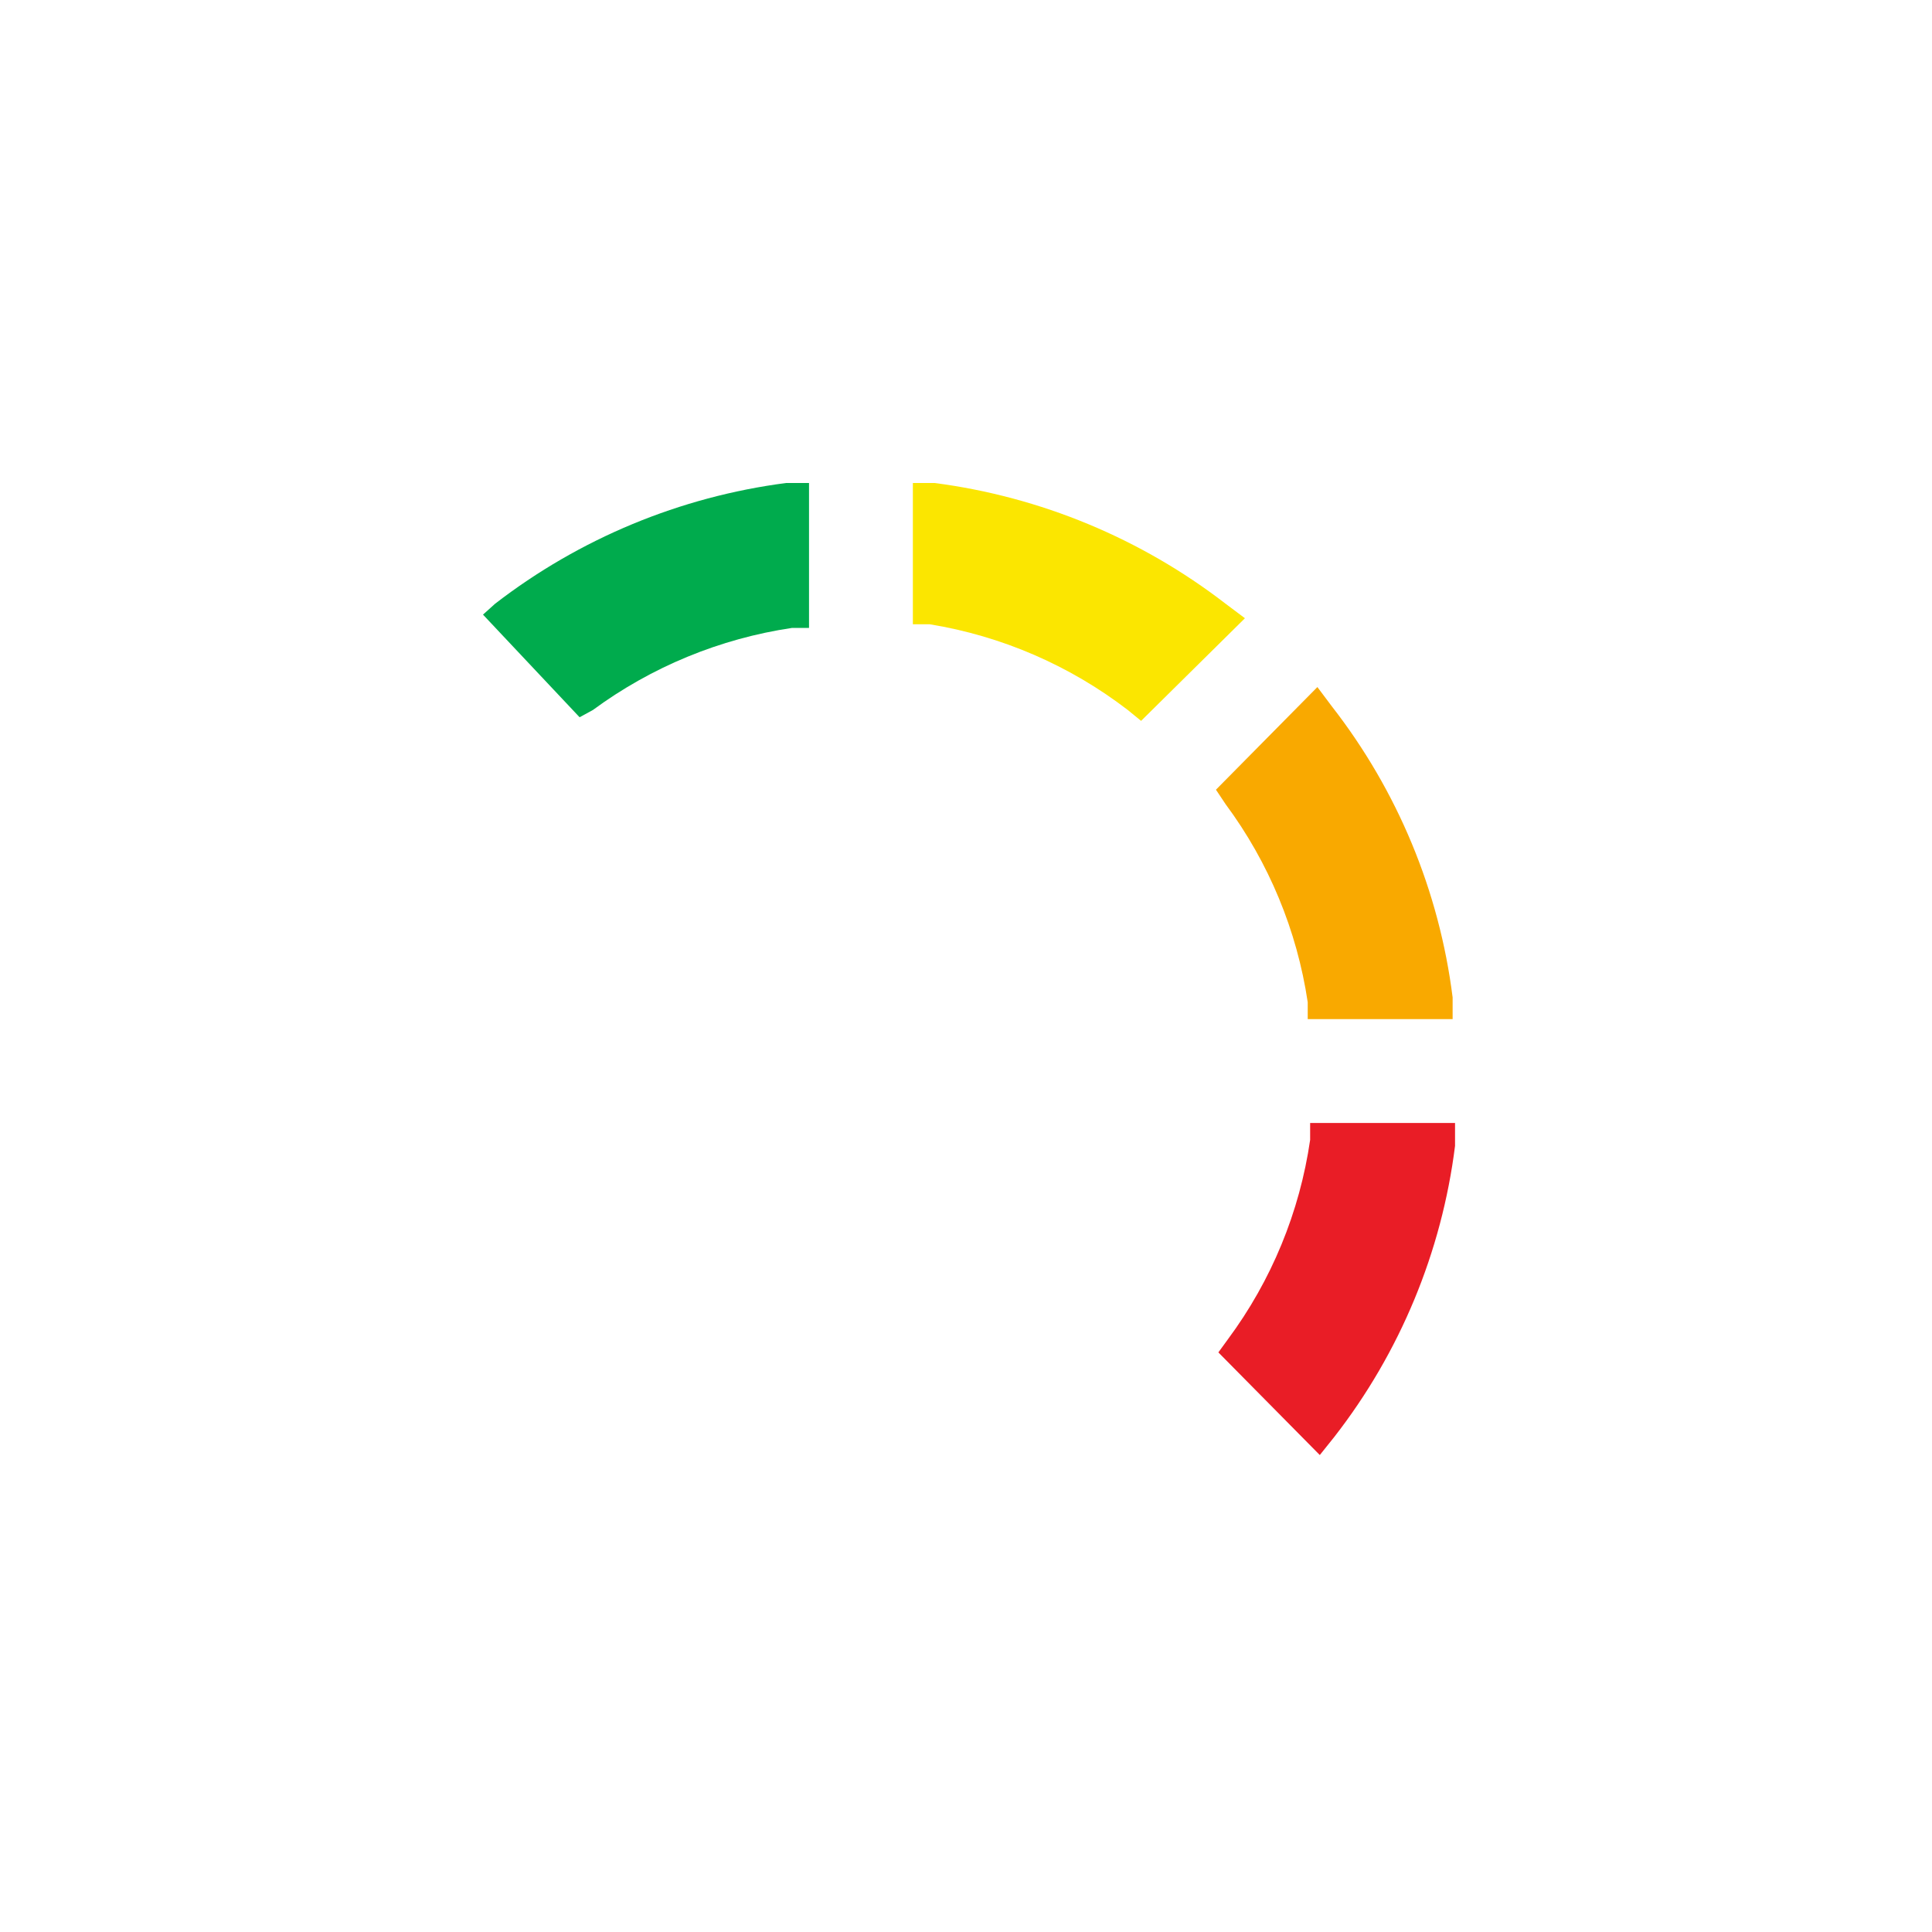
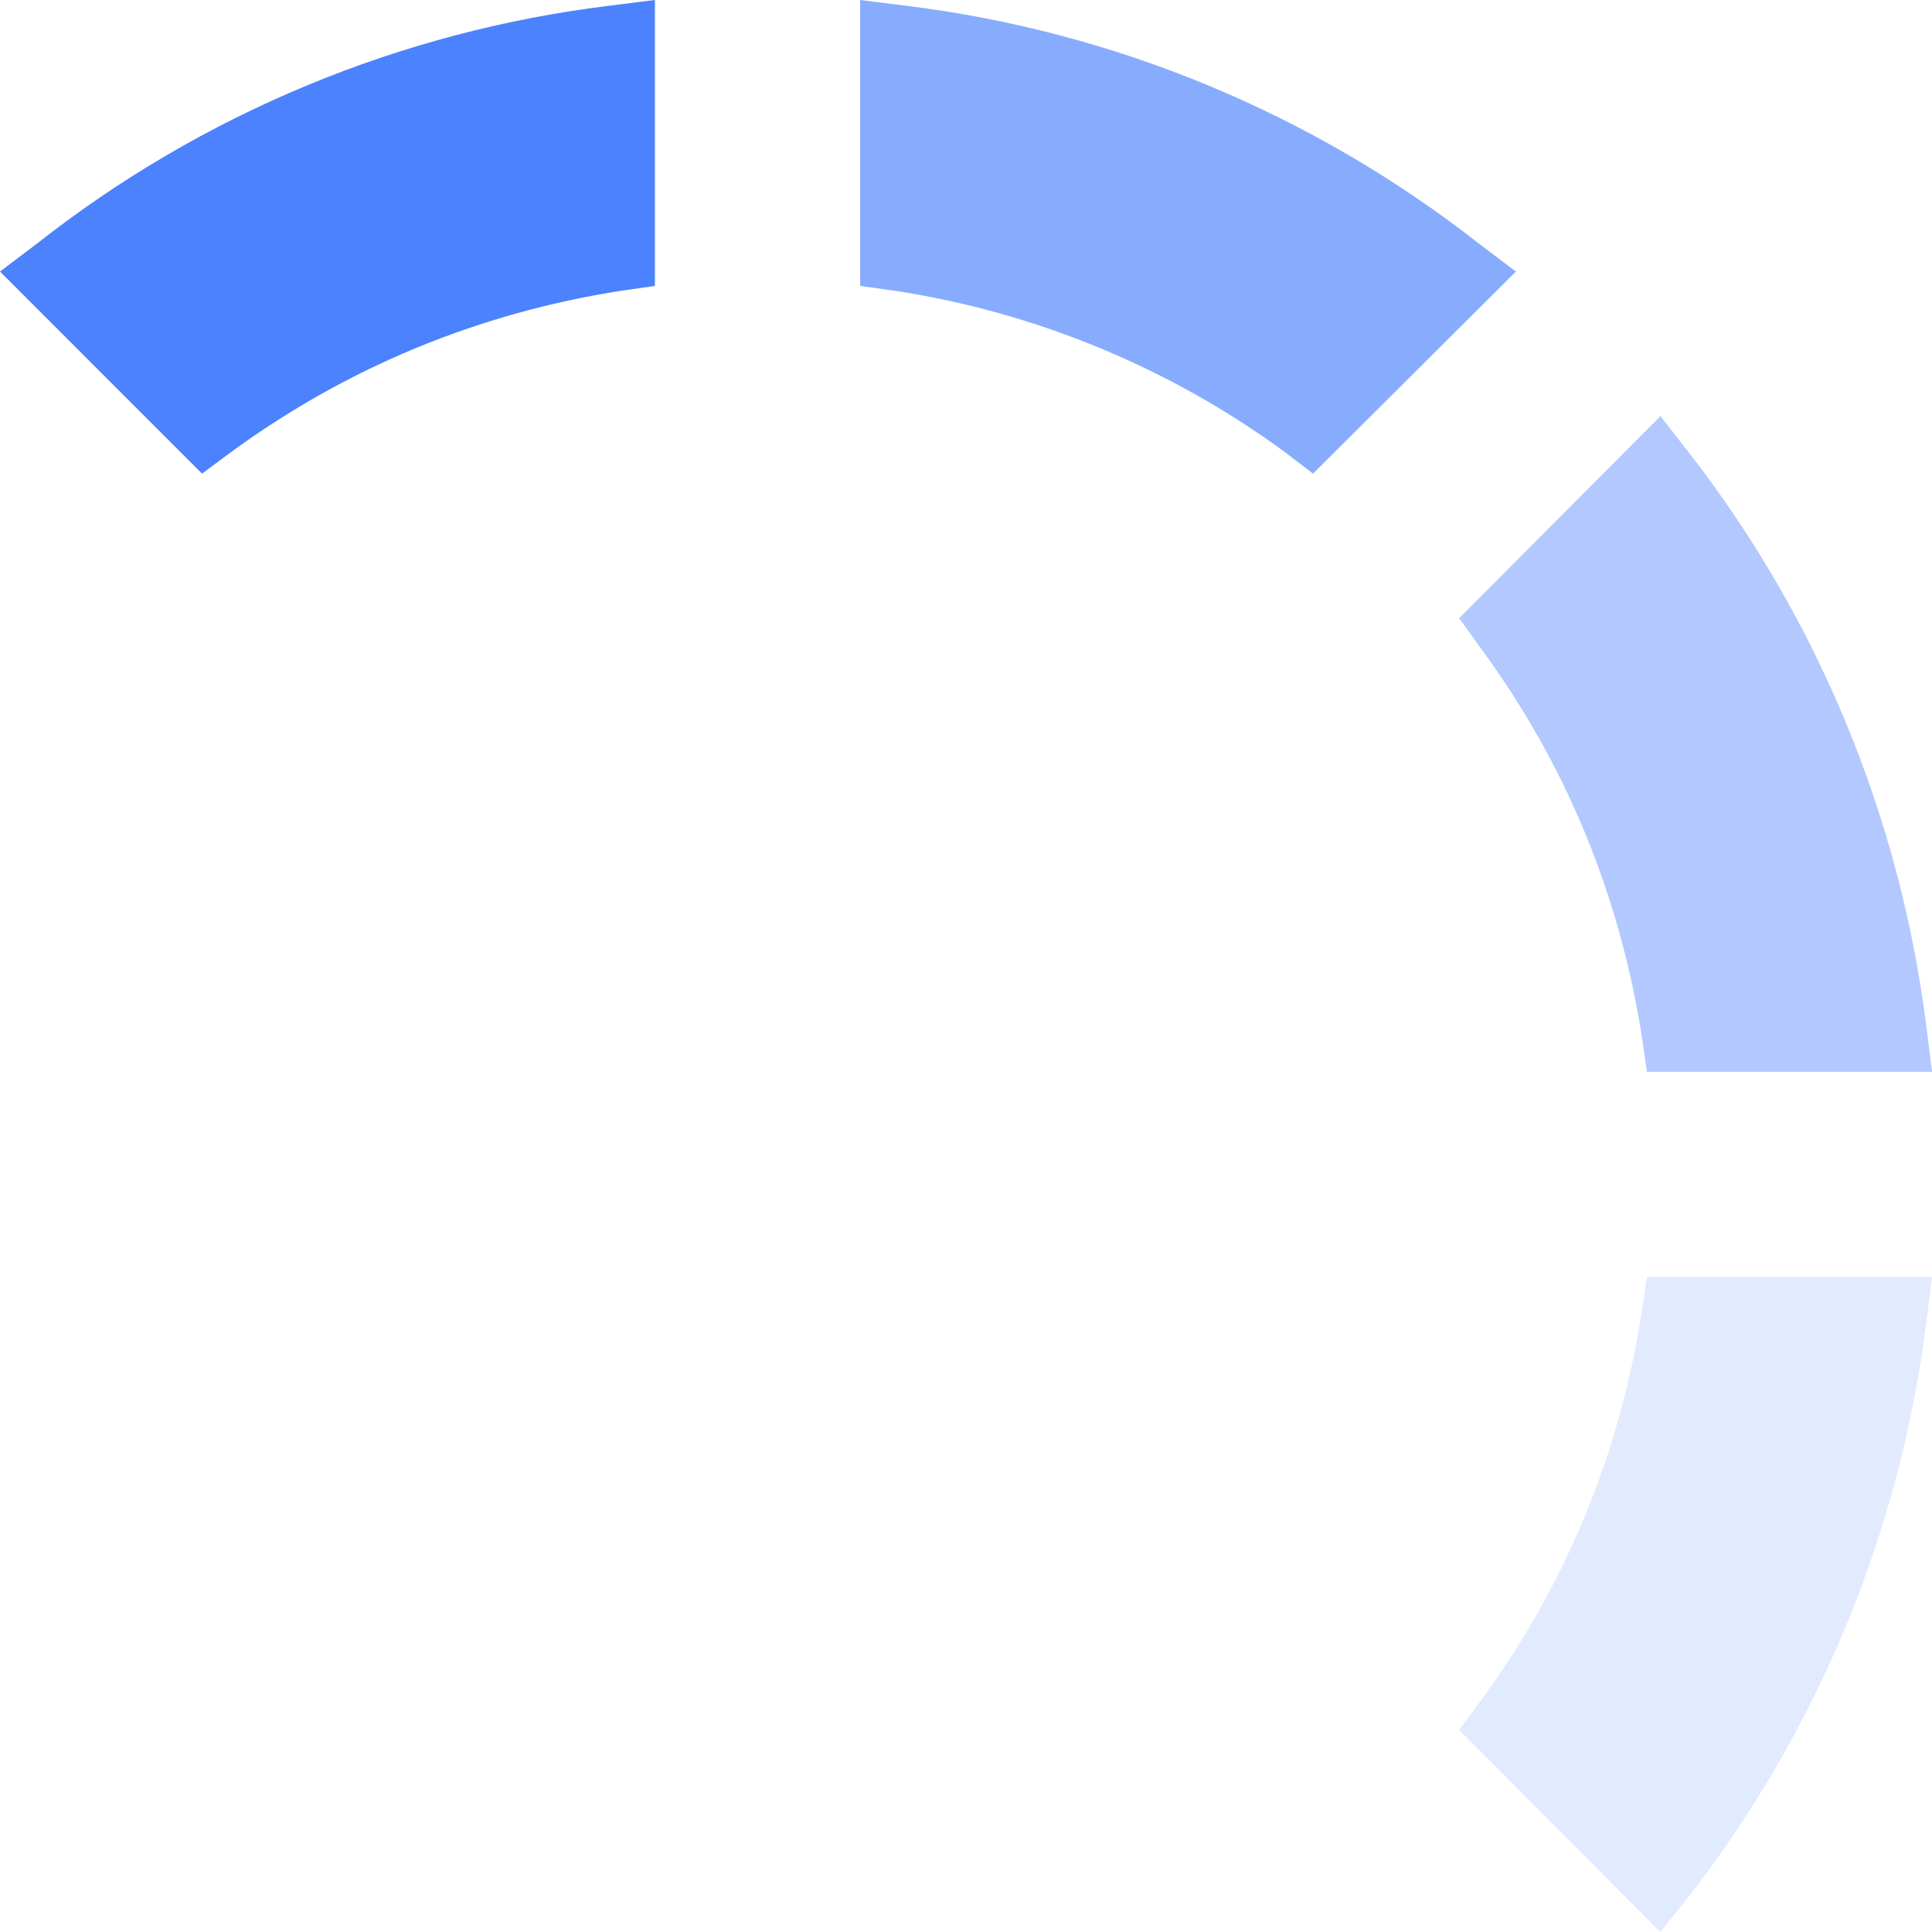
- <svg xmlns="http://www.w3.org/2000/svg" viewBox="0 0 16 16">
-   <defs>
-     <style>.cls-2{fill:#f9a900;}.cls-3{fill:#e91d26;}.cls-4{fill:#00ab4d;}.cls-5{fill:#fbe600;}</style>
-   </defs>
-   <g id="Layer_2" data-name="Layer 2">
-     <g id="Layer_1-2" data-name="Layer 1">
-       <path class="cls-2" d="M10.07,6.54l.84-.85.12.16a4.92,4.92,0,0,1,1,2.41l0,.18h-1.2l0-.14a3.66,3.66,0,0,0-.68-1.64Z" />
-       <path class="cls-3" d="M10.85,9.3h1.2l0,.19a4.92,4.92,0,0,1-1,2.41l-.12.15-.84-.85.08-.11a3.65,3.65,0,0,0,.68-1.65Z" />
-       <path class="cls-4" d="M4.8,5.94,4,5.09,4.1,5A5,5,0,0,1,6.51,4L6.7,4v1.2l-.14,0a3.7,3.7,0,0,0-1.65.68Z" />
-       <path class="cls-5" d="M7.7,5.17l-.14,0V4l.18,0a5,5,0,0,1,2.41,1l.16.12-.86.85-.11-.09A3.66,3.66,0,0,0,7.7,5.17Z" />
+ <svg xmlns="http://www.w3.org/2000/svg" version="1.1" id="Layer_1" x="0px" y="0px" viewBox="0 0 400 400" style="enable-background:new 0 0 400 400;" xml:space="preserve">
+   <style type="text/css">
+ 	.st0{fill:rgb(178, 200, 254);}
+ 	.st1{fill:rgb(226, 234, 254);}
+ 	.st2{fill:rgb(76, 130, 254);}
+ 	.st3{fill:rgb(135, 172, 254);}
+ </style>
+   <g>
+     <path class="st0" d="M302.11,127.99l41.67-41.84l5.79,7.44c26.79,34.39,43.82,75.57,49.28,119.06l1.16,9.26h-59.03l-0.99-6.94   c-4.63-29.76-15.87-57.05-33.73-81.19L302.11,127.99z" />
+     <g>
+       <path class="st1" d="M340.97,264.41H400l-1.16,9.26c-5.46,43.49-22.49,84.66-49.28,119.06l-5.79,7.28l-41.67-41.84l4.13-5.62    c17.86-24.14,29.1-51.43,33.73-81.19L340.97,264.41z" />
+       <path class="st2" d="M41.83,98.06L0,56.22l7.44-5.62C41.83,23.48,83.01,6.45,126.33,1.16L135.59,0v59.2l-6.95,0.99    c-29.6,4.63-56.88,15.87-81.02,33.57L41.83,98.06z" />
+       <path class="st3" d="M185.2,60.19l-7.11-0.99V0l9.26,1.16c43.32,5.29,84.5,22.32,119.06,49.44l7.44,5.62l-42,41.84l-5.62-4.3    C242.41,76.23,214.47,64.65,185.2,60.19z" />
    </g>
  </g>
</svg>
